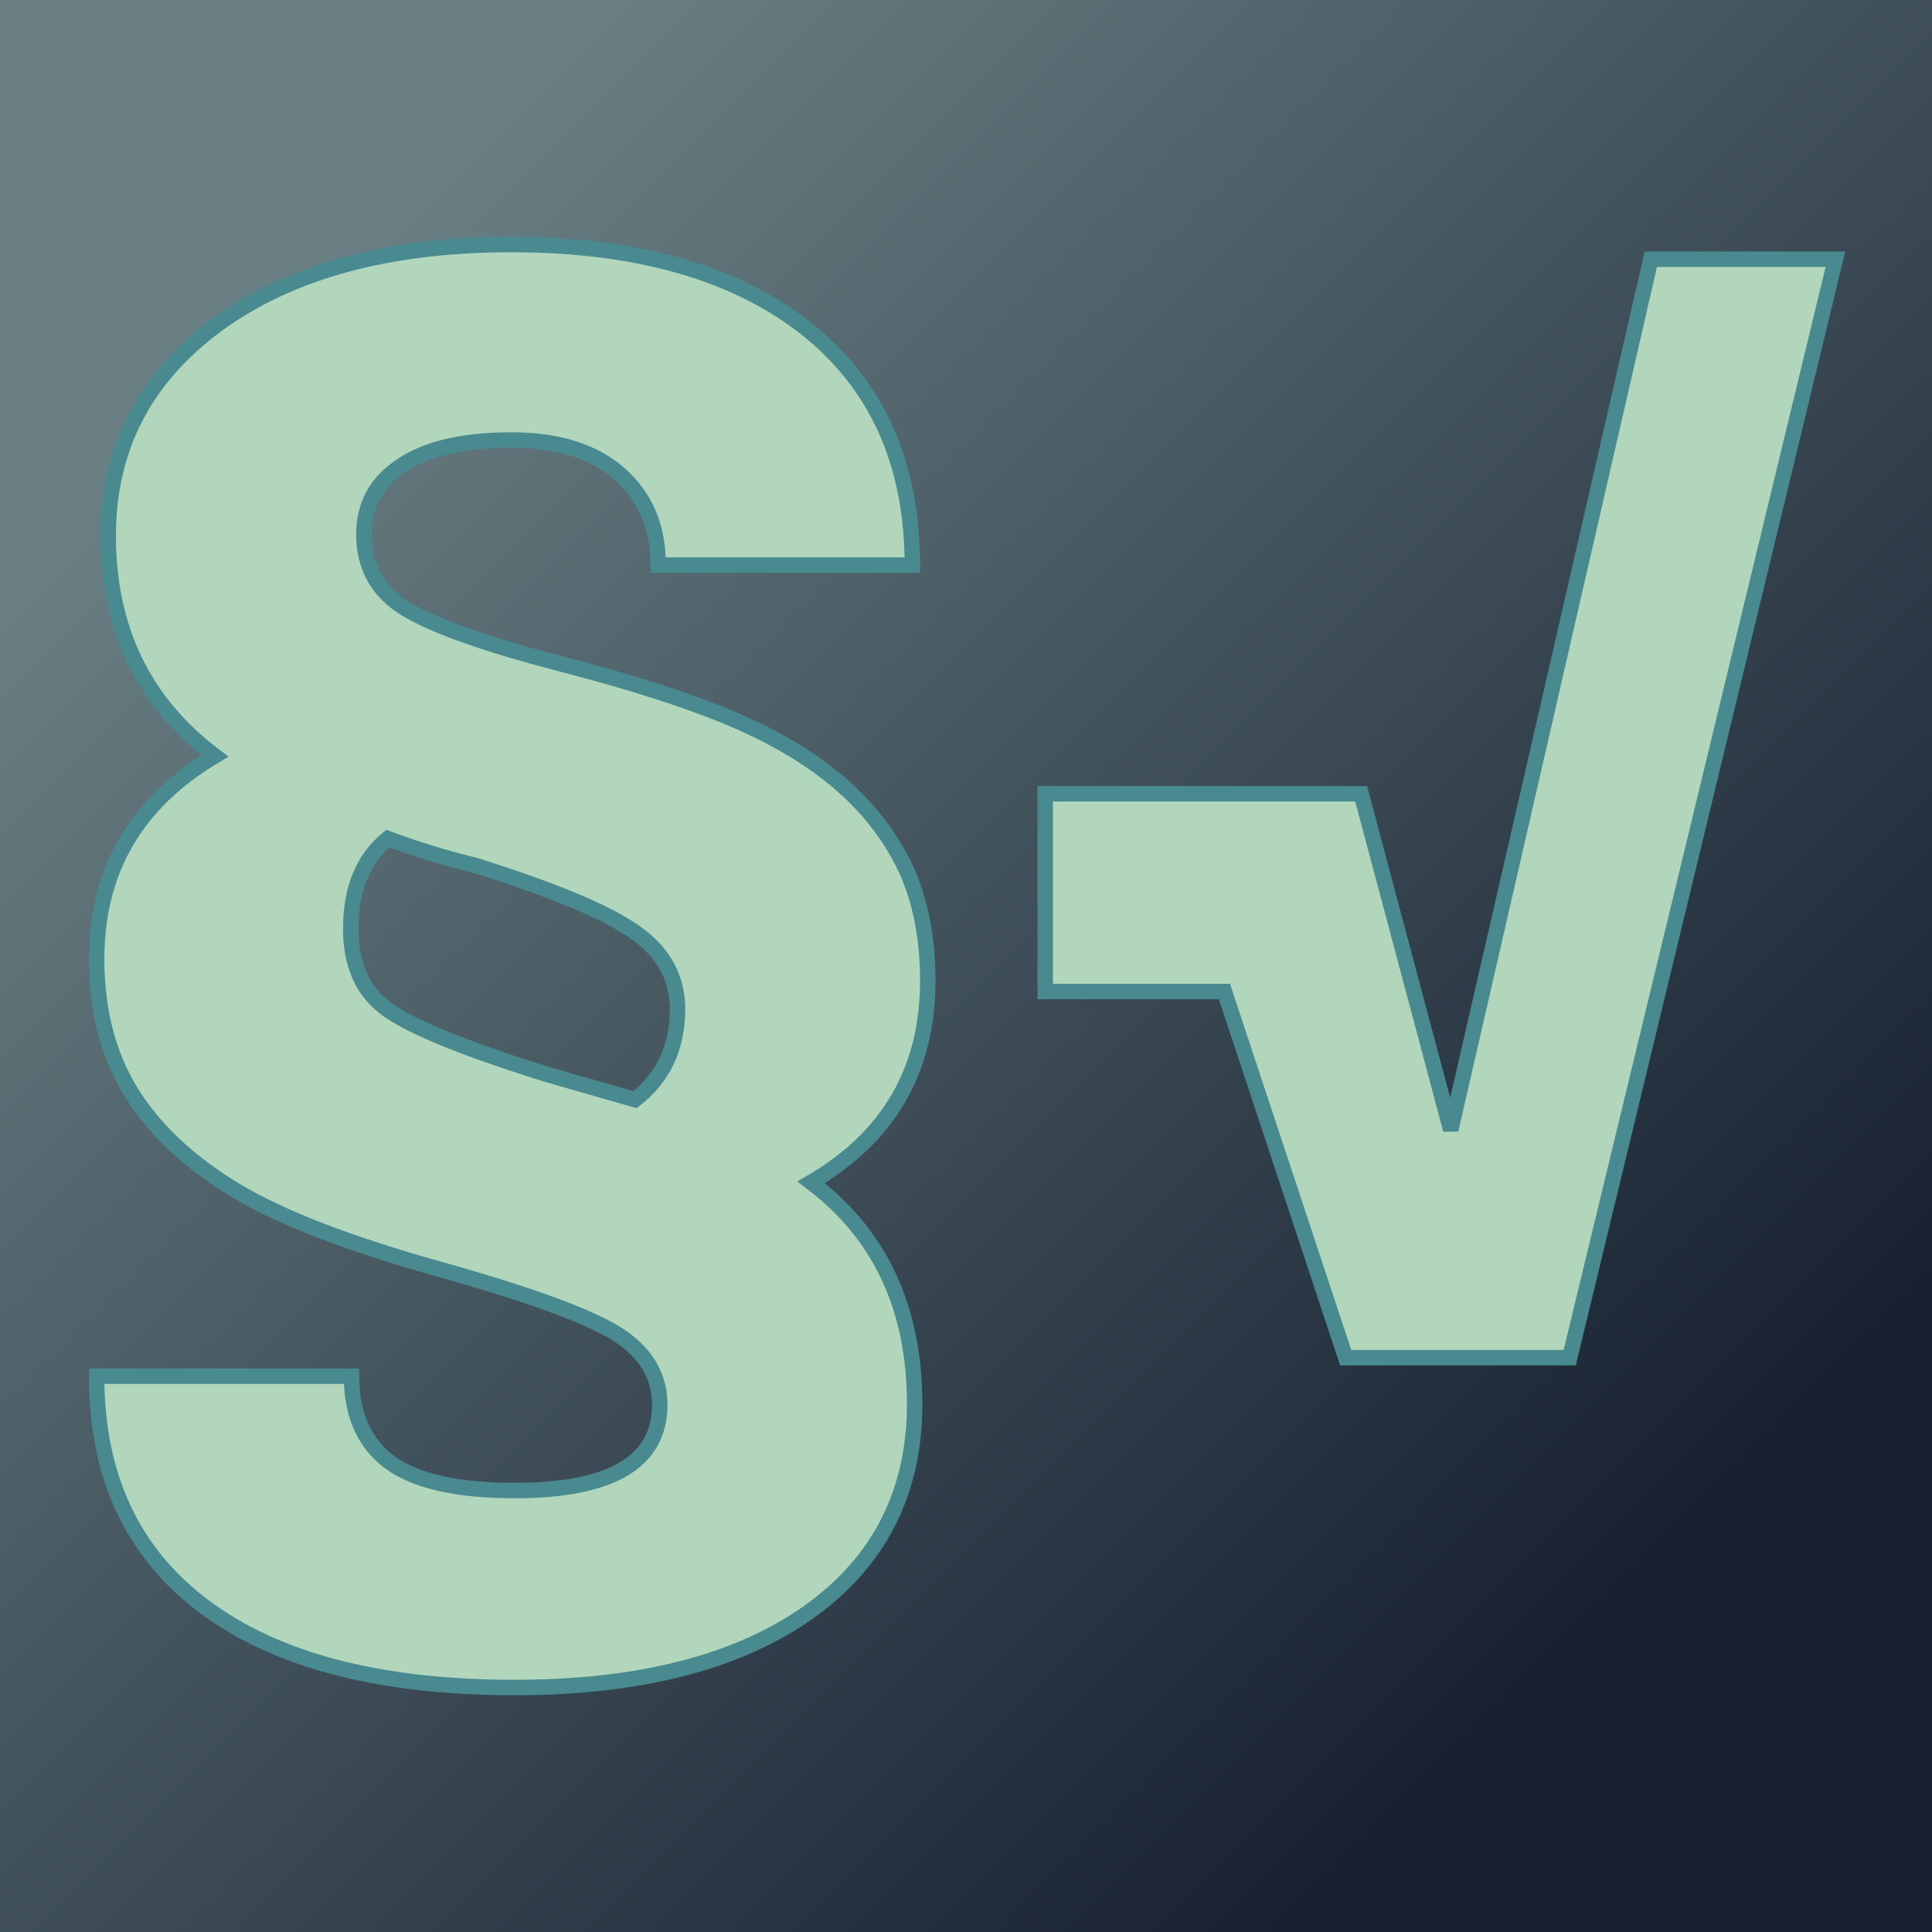
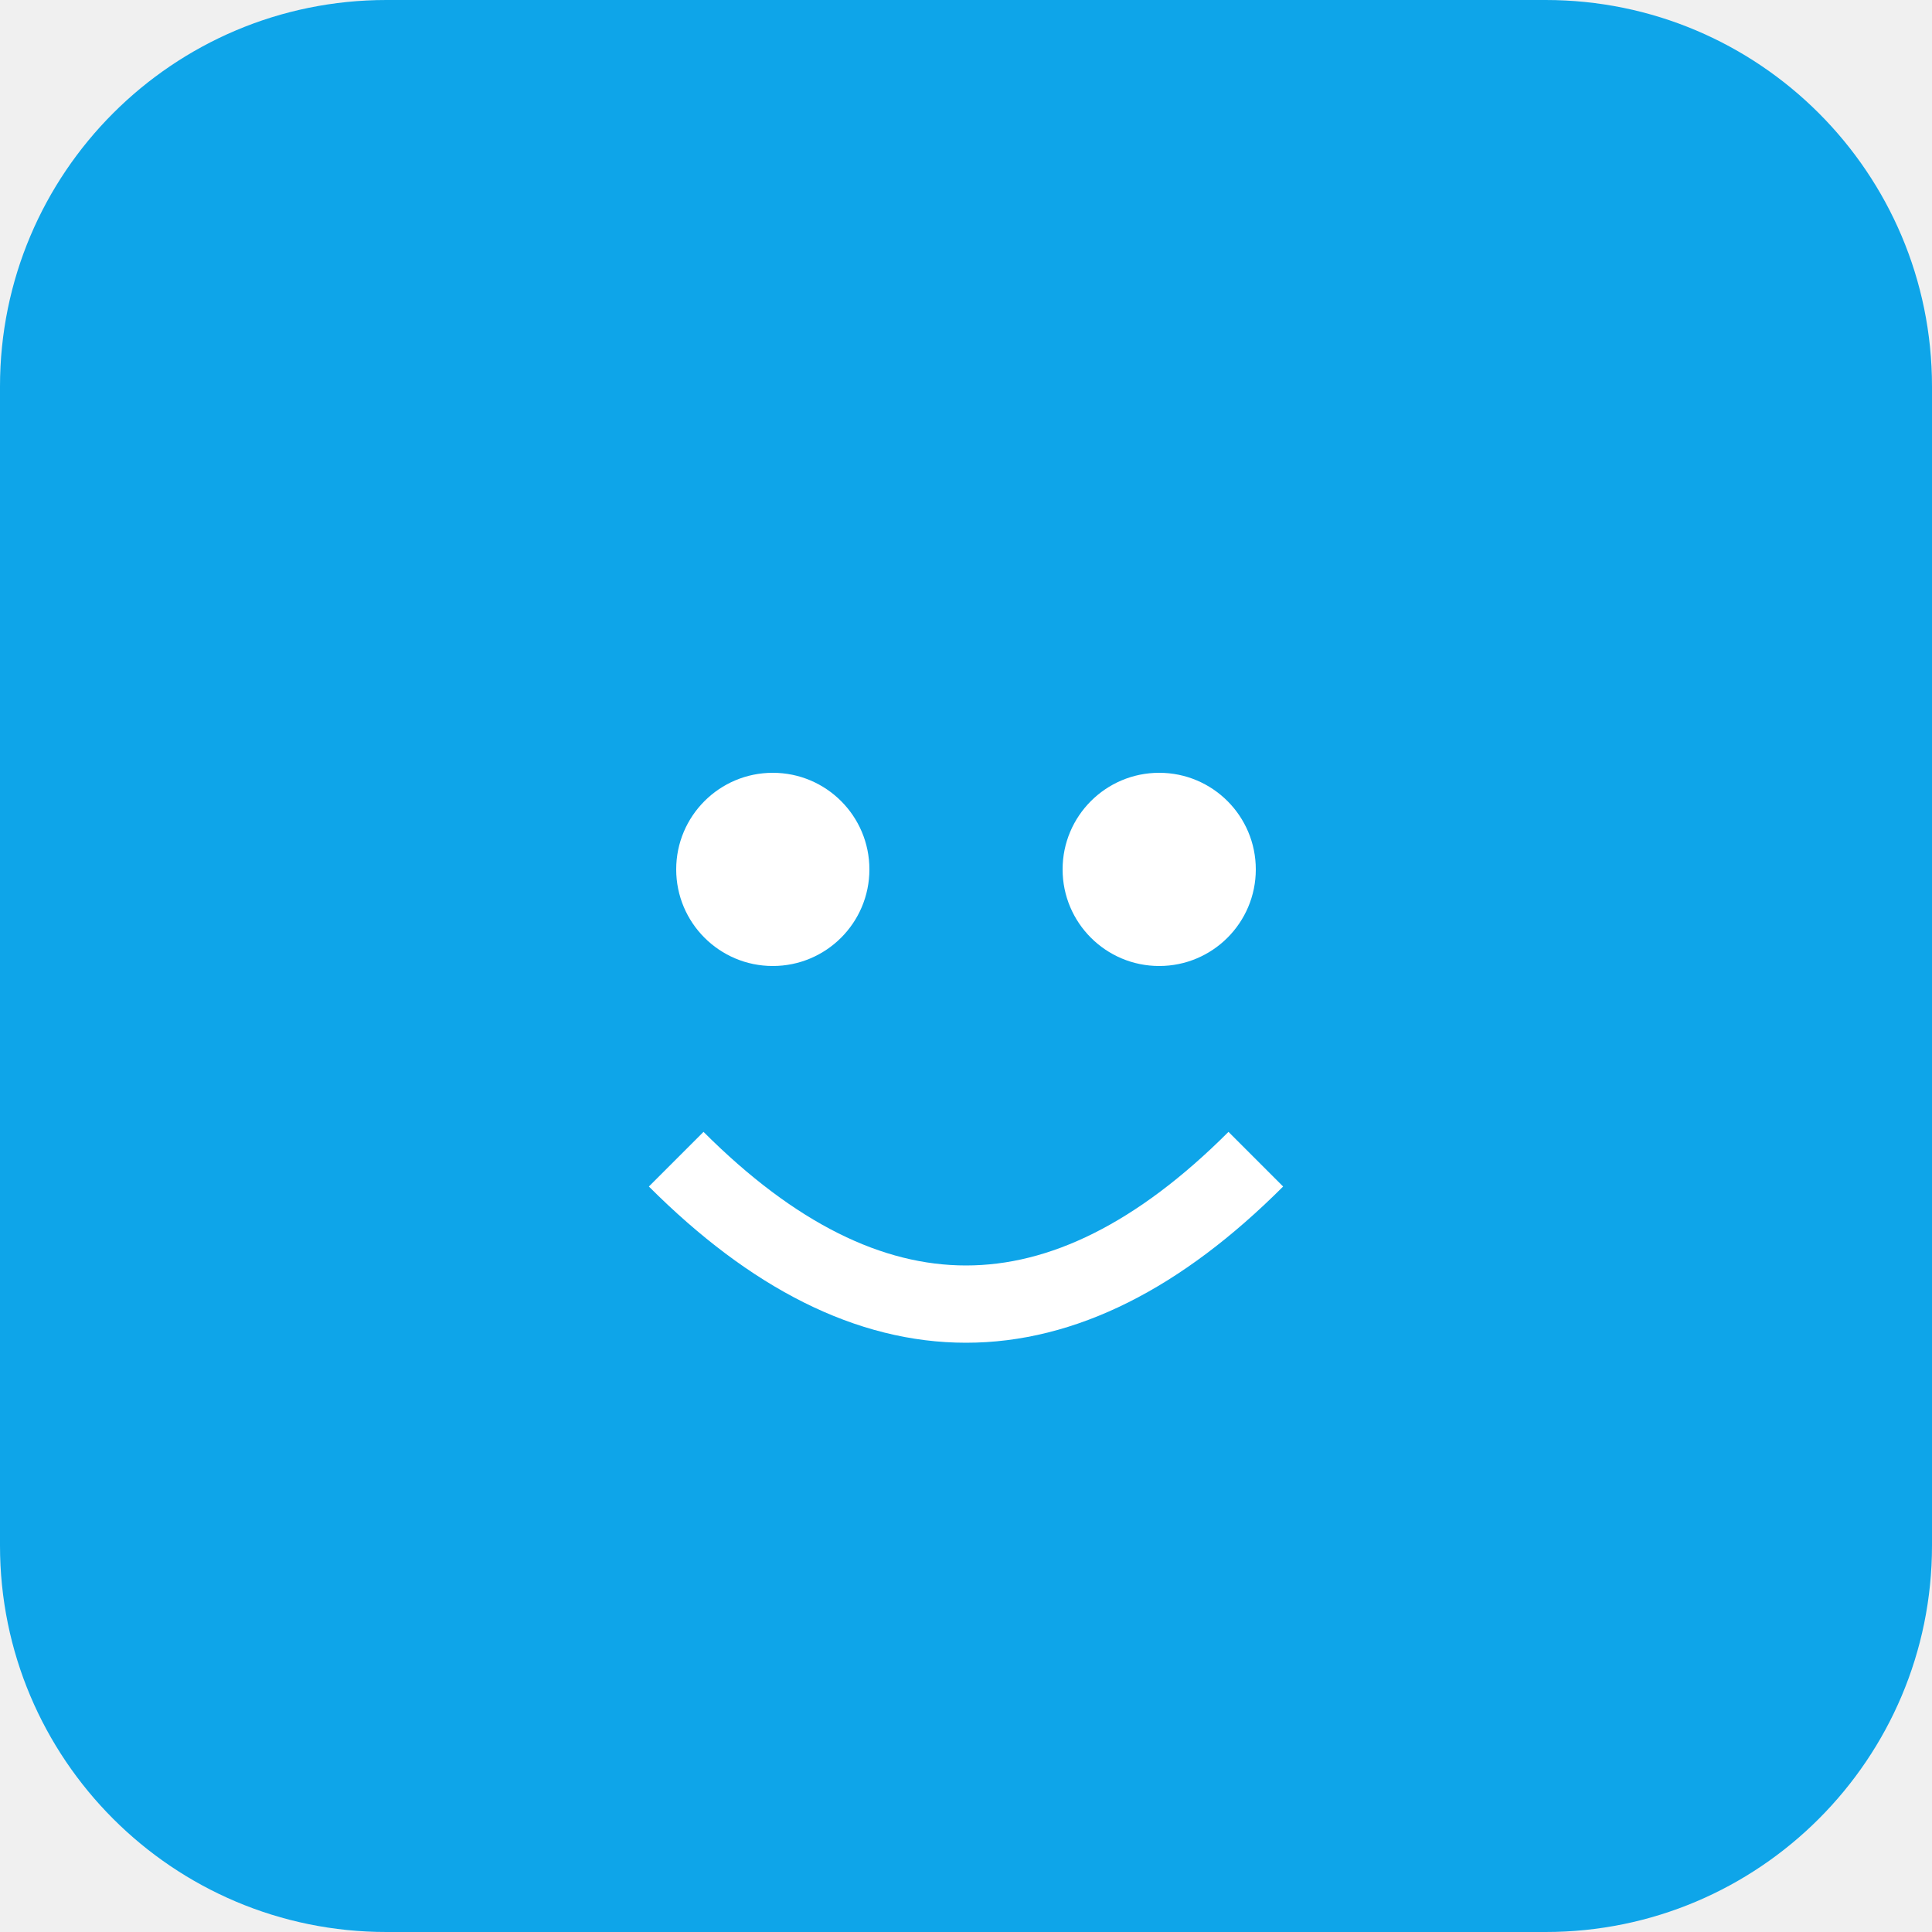
- <svg xmlns="http://www.w3.org/2000/svg" version="1.1" viewBox="0 0 200 200" width="200" height="200">
-   <rect width="200" height="200" fill="url('#gradient')" />
-   <defs>
-     <linearGradient id="gradient" gradientTransform="rotate(45 0.5 0.5)">
-       <stop offset="0%" stop-color="#697f83" />
-       <stop offset="100%" stop-color="#161f2f" />
-     </linearGradient>
-   </defs>
-   <g>
-     <g fill="#b1d6bb" transform="matrix(7.996529,0,0,7.996529,2.644403,140.5456)" stroke="#498990" stroke-width="0.2">
-       <path d="M11.68-4.88L11.68-4.88Q11.68-3.15 10.17-2.27L10.17-2.27Q11.51-1.26 11.51 0.60L11.51 0.60Q11.51 2.32 10.13 3.30Q8.75 4.27 6.33 4.27L6.33 4.27Q3.71 4.27 2.31 3.22Q0.92 2.18 0.92 0.24L0.92 0.24L4.22 0.24Q4.22 0.98 4.71 1.35Q5.21 1.72 6.33 1.72L6.33 1.72Q8.21 1.72 8.21 0.61L8.21 0.61Q8.21 0.04 7.65-0.31Q7.09-0.66 5.34-1.15Q3.59-1.64 2.71-2.17Q1.82-2.71 1.37-3.43Q0.92-4.16 0.92-5.16L0.92-5.16Q0.92-6.88 2.45-7.79L2.45-7.79Q1.07-8.83 1.07-10.64L1.07-10.64Q1.07-12.34 2.49-13.38Q3.91-14.41 6.29-14.41L6.29-14.41Q8.73-14.41 10.11-13.32Q11.48-12.23 11.48-10.26L11.48-10.26L8.19-10.26Q8.19-11.00 7.69-11.44Q7.19-11.88 6.29-11.88L6.29-11.88Q5.36-11.88 4.87-11.55Q4.38-11.23 4.38-10.66L4.38-10.66Q4.38-10.02 4.93-9.69Q5.48-9.36 6.90-8.99Q8.33-8.62 9.17-8.26Q10.01-7.90 10.56-7.42Q11.11-6.94 11.40-6.32Q11.68-5.70 11.68-4.88ZM5.83-6.37L5.83-6.37Q5.22-6.52 4.69-6.72L4.69-6.72Q4.21-6.33 4.21-5.55L4.21-5.55Q4.21-4.88 4.64-4.54Q5.08-4.19 6.74-3.67L6.74-3.67L7.89-3.34Q8.44-3.77 8.44-4.51L8.44-4.51Q8.44-5.12 7.90-5.50Q7.36-5.89 5.83-6.37ZM17.29-7.30L18.45-2.95L21.04-14.22L23.43-14.22L19.99 0L17.09 0L15.52-4.74L13.20-4.74L13.20-7.30L17.29-7.30Z" />
-     </g>
-   </g>
+ <svg xmlns="http://www.w3.org/2000/svg" viewBox="0 0 100 100">
+   <rect width="100" height="100" rx="20" fill="#0EA5E9" />
+   <circle cx="40" cy="45" r="5" fill="white" />
+   <circle cx="60" cy="45" r="5" fill="white" />
+   <path d="M35 60 Q50 75 65 60" stroke="white" stroke-width="4" fill="none" />
</svg>
